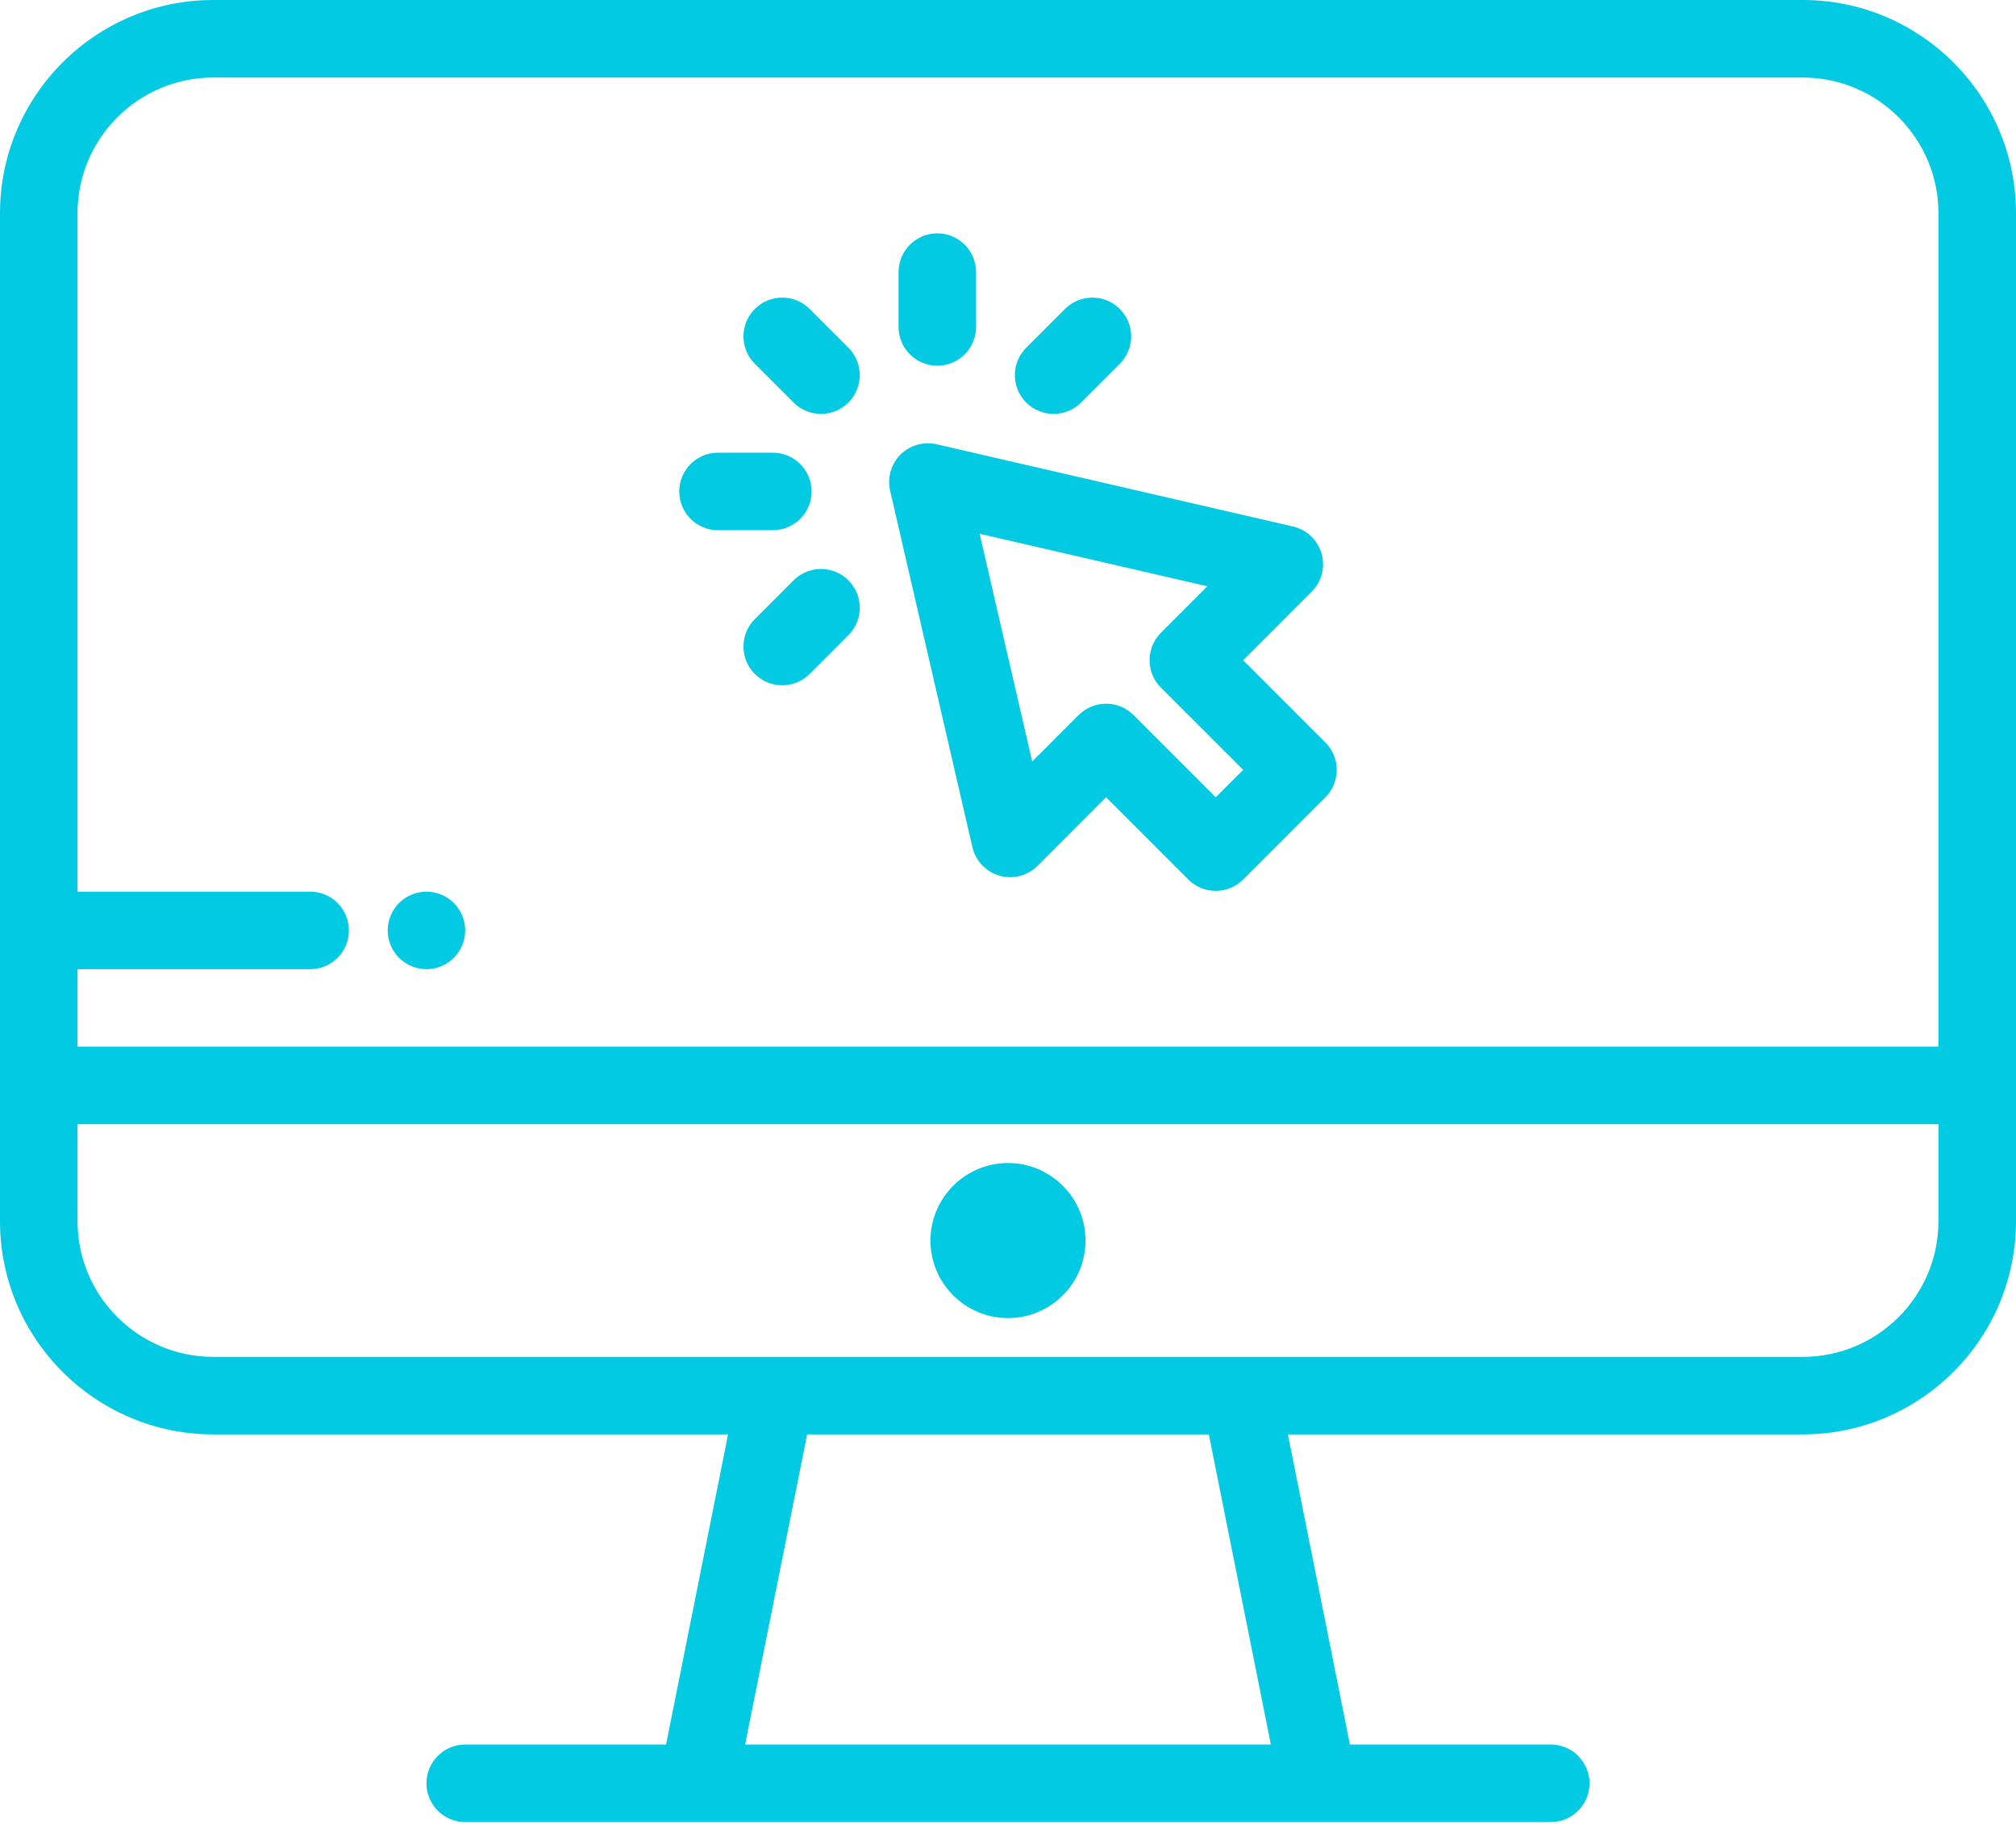
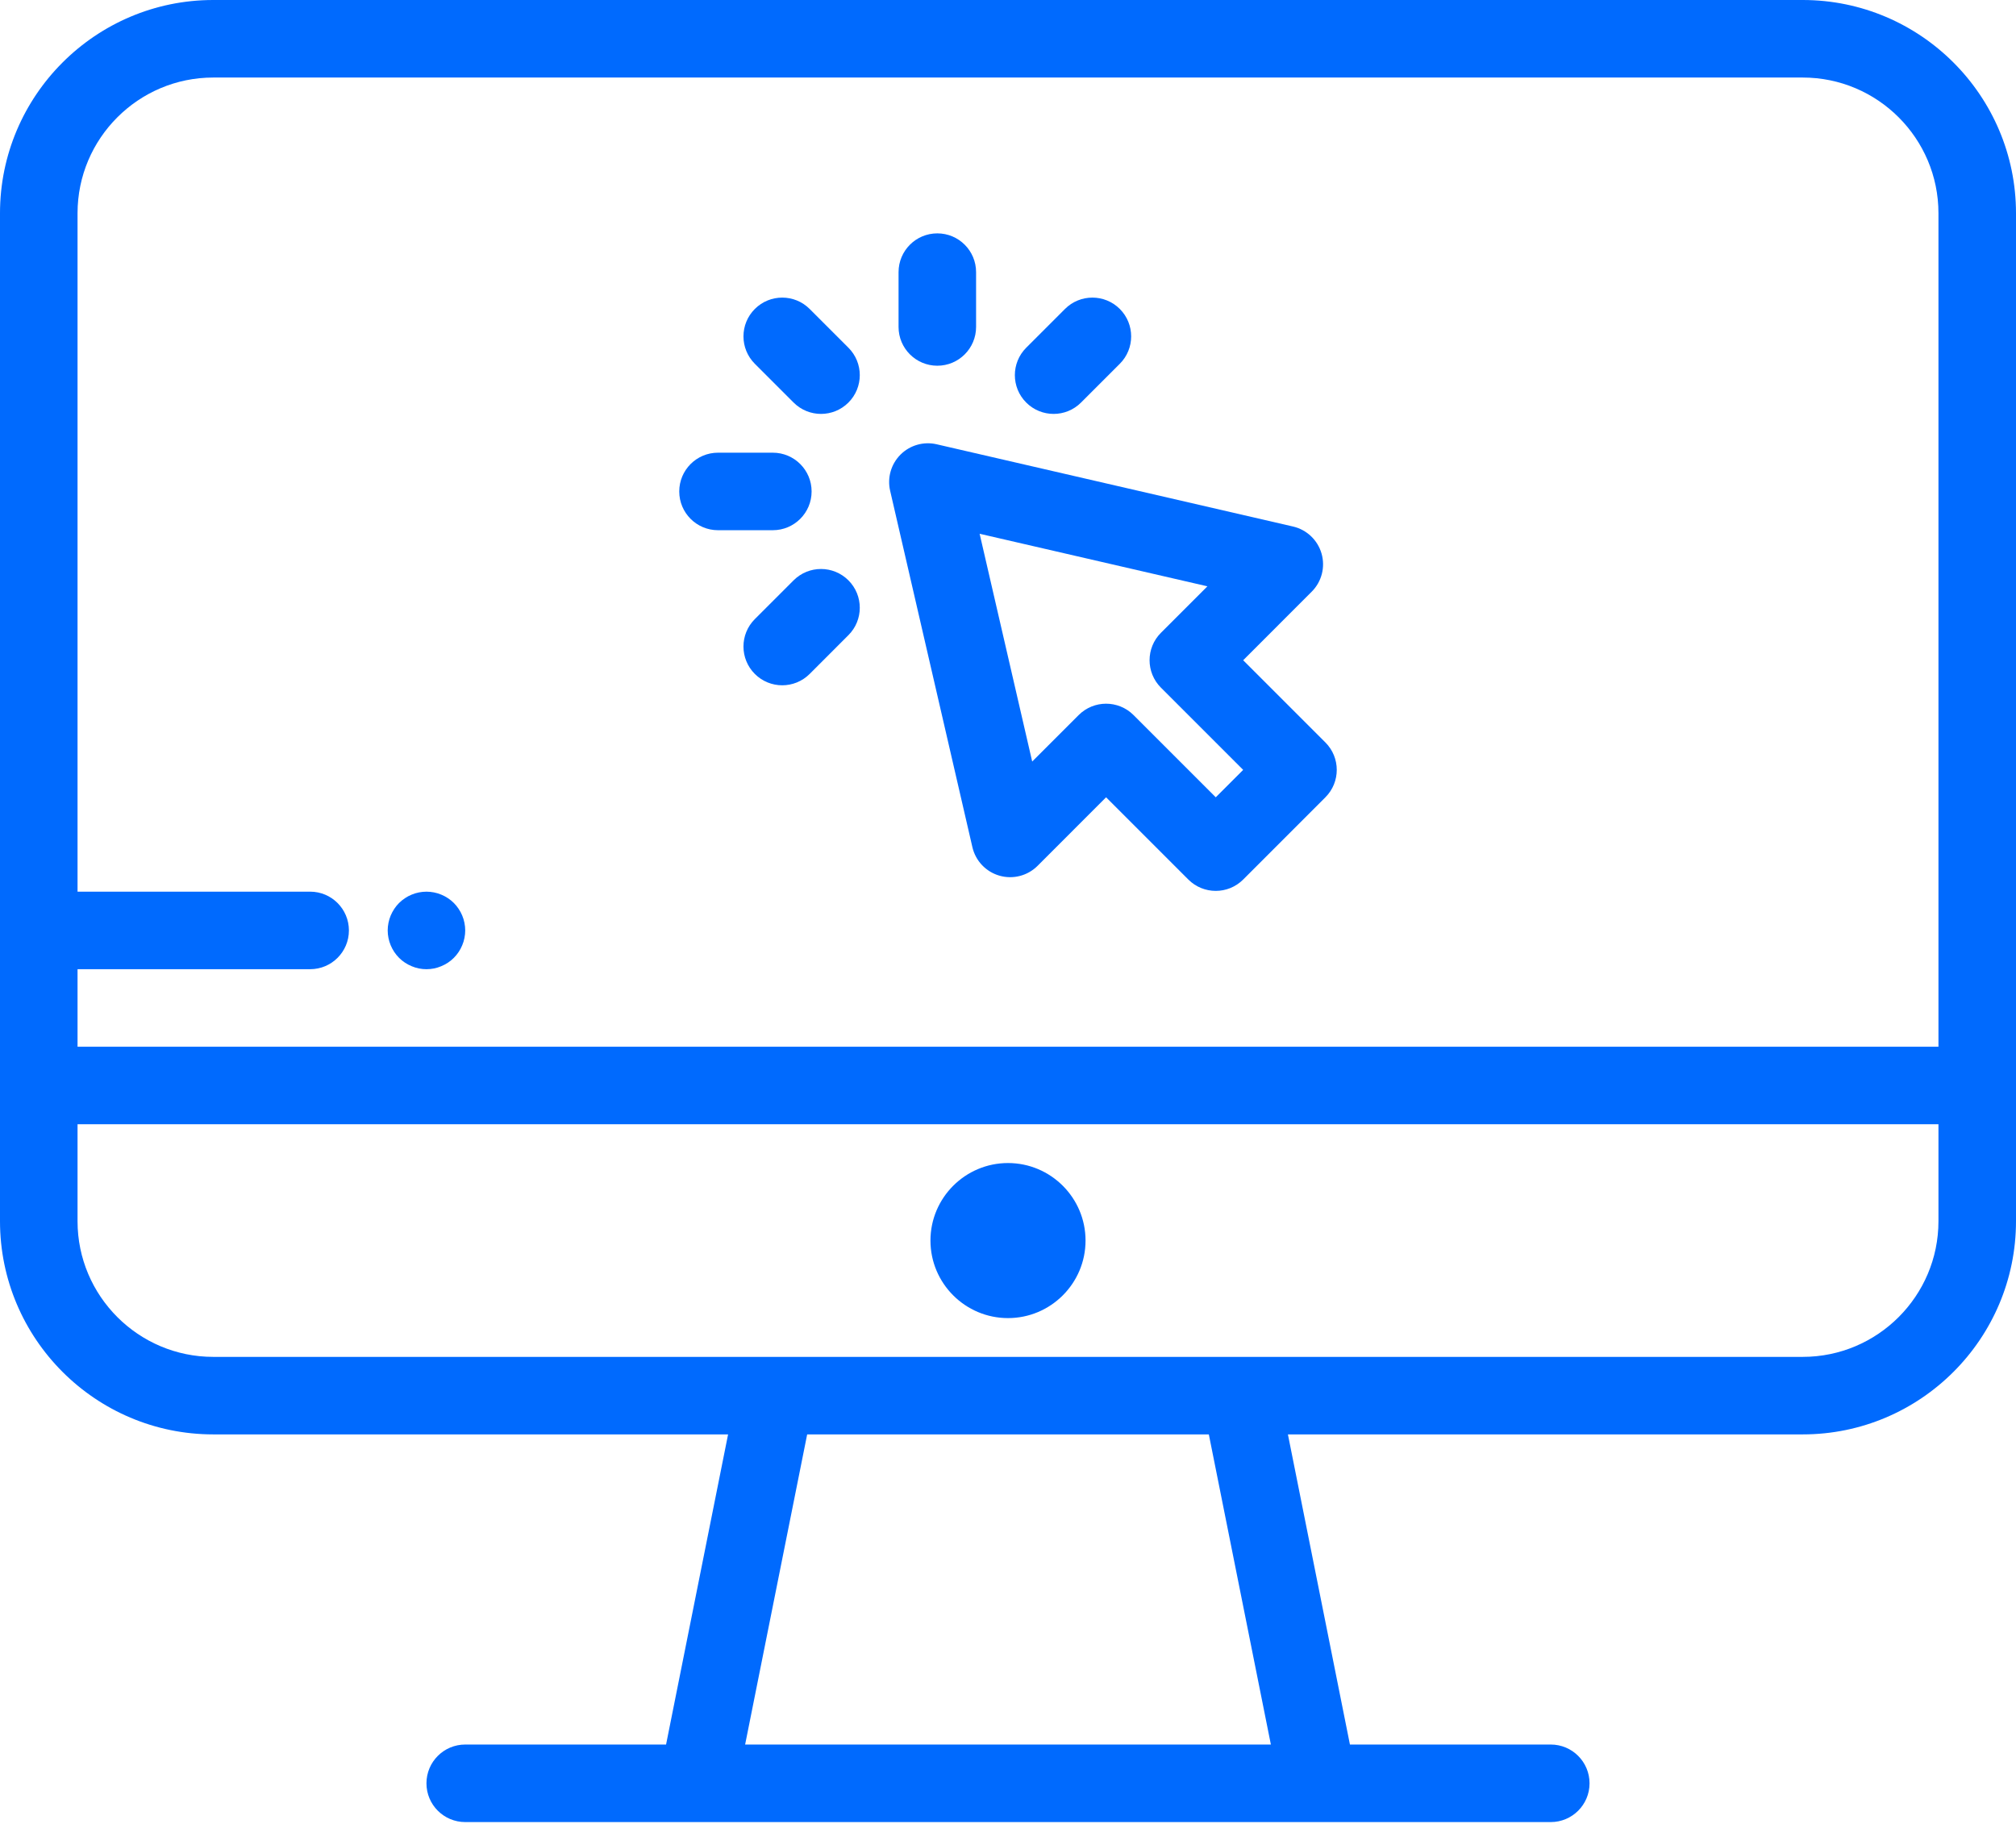
<svg xmlns="http://www.w3.org/2000/svg" width="84" height="76" viewBox="0 0 84 76" fill="none">
-   <path d="M75.115 0H8.885C3.986 0 0 3.986 0 8.885V45.231V50.885C0 55.784 3.986 59.769 8.885 59.769H30.337L27.753 72.692H19.385C18.492 72.692 17.769 73.415 17.769 74.308C17.769 75.2 18.492 75.923 19.385 75.923H64.615C65.507 75.923 66.231 75.2 66.231 74.308C66.231 73.415 65.507 72.692 64.615 72.692H56.247L53.663 59.769H75.115C80.014 59.769 84 55.784 84 50.885V45.231V8.885C84 3.986 80.014 0 75.115 0ZM31.047 72.692L33.632 59.769H50.368L52.953 72.692H31.047ZM80.769 50.885C80.769 54.002 78.233 56.539 75.115 56.539H8.885C5.767 56.539 3.231 54.002 3.231 50.885V46.846H80.769V50.885H80.769ZM80.769 43.615H3.231V40.385H12.923C13.815 40.385 14.538 39.662 14.538 38.77C14.538 37.877 13.815 37.154 12.923 37.154H3.231V8.885C3.231 5.767 5.767 3.231 8.885 3.231H75.115C78.233 3.231 80.769 5.767 80.769 8.885V43.615Z" fill="#02CAE3" />
-   <path d="M42 48.462C40.219 48.462 38.769 49.911 38.769 51.692C38.769 53.474 40.219 54.923 42 54.923C43.782 54.923 45.231 53.474 45.231 51.692C45.231 49.911 43.782 48.462 42 48.462Z" fill="#02CAE3" />
-   <path d="M55.225 30.937L51.799 27.511L54.654 24.655C55.07 24.24 55.227 23.632 55.065 23.067C54.903 22.503 54.447 22.071 53.875 21.939L39.026 18.512C38.483 18.387 37.914 18.55 37.52 18.944C37.127 19.338 36.963 19.907 37.089 20.449L40.516 35.298C40.648 35.871 41.08 36.326 41.644 36.488C42.209 36.65 42.817 36.493 43.232 36.078L46.087 33.222L49.514 36.649C49.83 36.964 50.243 37.122 50.657 37.122C51.07 37.122 51.483 36.964 51.799 36.649L55.225 33.222C55.856 32.591 55.856 31.568 55.225 30.937ZM50.657 33.222L47.23 29.795C46.914 29.48 46.501 29.322 46.087 29.322C45.674 29.322 45.261 29.48 44.945 29.795L43.008 31.732L40.818 22.241L50.309 24.431L48.372 26.368C47.741 26.999 47.741 28.022 48.372 28.653L51.799 32.08L50.657 33.222Z" fill="#02CAE3" />
-   <path d="M35.351 14.489L33.736 12.874C33.105 12.243 32.082 12.243 31.451 12.874C30.82 13.505 30.82 14.527 31.451 15.158L33.067 16.774C33.382 17.089 33.796 17.247 34.209 17.247C34.622 17.247 35.036 17.089 35.351 16.774C35.982 16.143 35.982 15.12 35.351 14.489Z" fill="#02CAE3" />
-   <path d="M32.201 18.863H29.917C29.025 18.863 28.302 19.586 28.302 20.478C28.302 21.37 29.025 22.093 29.917 22.093H32.201C33.093 22.093 33.817 21.37 33.817 20.478C33.817 19.586 33.093 18.863 32.201 18.863Z" fill="#02CAE3" />
-   <path d="M35.351 24.182C34.72 23.551 33.697 23.551 33.066 24.182L31.451 25.797C30.82 26.428 30.82 27.451 31.451 28.082C31.767 28.397 32.18 28.555 32.593 28.555C33.007 28.555 33.42 28.397 33.736 28.082L35.351 26.466C35.982 25.836 35.982 24.813 35.351 24.182Z" fill="#02CAE3" />
-   <path d="M46.659 12.874C46.028 12.243 45.005 12.243 44.374 12.874L42.759 14.489C42.128 15.12 42.128 16.143 42.759 16.774C43.074 17.089 43.488 17.247 43.901 17.247C44.315 17.247 44.728 17.089 45.043 16.774L46.659 15.158C47.289 14.528 47.289 13.505 46.659 12.874Z" fill="#02CAE3" />
-   <path d="M39.055 9.724C38.163 9.724 37.44 10.447 37.44 11.34V13.624C37.44 14.516 38.163 15.239 39.055 15.239C39.947 15.239 40.67 14.516 40.67 13.624V11.34C40.67 10.447 39.947 9.724 39.055 9.724Z" fill="#02CAE3" />
-   <path d="M19.352 38.454C19.333 38.351 19.3 38.249 19.26 38.151C19.22 38.054 19.17 37.96 19.111 37.873C19.053 37.784 18.985 37.701 18.911 37.627C18.837 37.553 18.755 37.485 18.666 37.427C18.578 37.369 18.485 37.318 18.386 37.278C18.289 37.238 18.188 37.205 18.084 37.186C17.876 37.144 17.663 37.144 17.454 37.186C17.351 37.205 17.249 37.238 17.152 37.278C17.053 37.318 16.96 37.368 16.873 37.427C16.784 37.485 16.701 37.553 16.627 37.627C16.553 37.701 16.485 37.784 16.427 37.873C16.369 37.96 16.319 38.054 16.278 38.151C16.238 38.249 16.206 38.351 16.186 38.454C16.165 38.558 16.154 38.664 16.154 38.769C16.154 38.874 16.165 38.981 16.186 39.084C16.206 39.188 16.238 39.289 16.278 39.386C16.319 39.485 16.369 39.579 16.427 39.666C16.485 39.755 16.553 39.837 16.627 39.911C16.701 39.986 16.784 40.053 16.873 40.112C16.96 40.17 17.054 40.22 17.152 40.26C17.249 40.301 17.351 40.333 17.454 40.354C17.558 40.375 17.664 40.385 17.769 40.385C17.874 40.385 17.981 40.375 18.084 40.354C18.188 40.333 18.289 40.301 18.386 40.26C18.485 40.22 18.578 40.17 18.666 40.112C18.755 40.053 18.837 39.986 18.911 39.911C18.985 39.837 19.053 39.755 19.111 39.666C19.17 39.578 19.22 39.485 19.26 39.386C19.3 39.289 19.333 39.188 19.352 39.084C19.373 38.981 19.384 38.874 19.384 38.769C19.384 38.664 19.373 38.558 19.352 38.454Z" fill="#02CAE3" />
+   <path d="M75.115 0H8.885C3.986 0 0 3.986 0 8.885V45.231V50.885C0 55.784 3.986 59.769 8.885 59.769H30.337L27.753 72.692H19.385C18.492 72.692 17.769 73.415 17.769 74.308C17.769 75.2 18.492 75.923 19.385 75.923H64.615C65.507 75.923 66.231 75.2 66.231 74.308C66.231 73.415 65.507 72.692 64.615 72.692H56.247L53.663 59.769H75.115C80.014 59.769 84 55.784 84 50.885V45.231V8.885C84 3.986 80.014 0 75.115 0ZM31.047 72.692L33.632 59.769H50.368L52.953 72.692H31.047ZM80.769 50.885C80.769 54.002 78.233 56.539 75.115 56.539H8.885C5.767 56.539 3.231 54.002 3.231 50.885V46.846H80.769V50.885H80.769ZM80.769 43.615H3.231V40.385H12.923C13.815 40.385 14.538 39.662 14.538 38.77C14.538 37.877 13.815 37.154 12.923 37.154H3.231V8.885C3.231 5.767 5.767 3.231 8.885 3.231H75.115C78.233 3.231 80.769 5.767 80.769 8.885V43.615Z" fill="#006afe" />
+   <path d="M42 48.462C40.219 48.462 38.769 49.911 38.769 51.692C38.769 53.474 40.219 54.923 42 54.923C43.782 54.923 45.231 53.474 45.231 51.692C45.231 49.911 43.782 48.462 42 48.462Z" fill="#006afe" />
+   <path d="M55.225 30.937L51.799 27.511L54.654 24.655C55.07 24.24 55.227 23.632 55.065 23.067C54.903 22.503 54.447 22.071 53.875 21.939L39.026 18.512C38.483 18.387 37.914 18.55 37.52 18.944C37.127 19.338 36.963 19.907 37.089 20.449L40.516 35.298C40.648 35.871 41.08 36.326 41.644 36.488C42.209 36.65 42.817 36.493 43.232 36.078L46.087 33.222L49.514 36.649C49.83 36.964 50.243 37.122 50.657 37.122C51.07 37.122 51.483 36.964 51.799 36.649L55.225 33.222C55.856 32.591 55.856 31.568 55.225 30.937ZM50.657 33.222L47.23 29.795C46.914 29.48 46.501 29.322 46.087 29.322C45.674 29.322 45.261 29.48 44.945 29.795L43.008 31.732L40.818 22.241L50.309 24.431L48.372 26.368C47.741 26.999 47.741 28.022 48.372 28.653L51.799 32.08L50.657 33.222Z" fill="#006afe" />
+   <path d="M35.351 14.489L33.736 12.874C33.105 12.243 32.082 12.243 31.451 12.874C30.82 13.505 30.82 14.527 31.451 15.158L33.067 16.774C33.382 17.089 33.796 17.247 34.209 17.247C34.622 17.247 35.036 17.089 35.351 16.774C35.982 16.143 35.982 15.12 35.351 14.489Z" fill="#006afe" />
+   <path d="M32.201 18.863H29.917C29.025 18.863 28.302 19.586 28.302 20.478C28.302 21.37 29.025 22.093 29.917 22.093H32.201C33.093 22.093 33.817 21.37 33.817 20.478C33.817 19.586 33.093 18.863 32.201 18.863Z" fill="#006afe" />
+   <path d="M35.351 24.182C34.72 23.551 33.697 23.551 33.066 24.182L31.451 25.797C30.82 26.428 30.82 27.451 31.451 28.082C31.767 28.397 32.18 28.555 32.593 28.555C33.007 28.555 33.42 28.397 33.736 28.082L35.351 26.466C35.982 25.836 35.982 24.813 35.351 24.182Z" fill="#006afe" />
+   <path d="M46.659 12.874C46.028 12.243 45.005 12.243 44.374 12.874L42.759 14.489C42.128 15.12 42.128 16.143 42.759 16.774C43.074 17.089 43.488 17.247 43.901 17.247C44.315 17.247 44.728 17.089 45.043 16.774L46.659 15.158C47.289 14.528 47.289 13.505 46.659 12.874Z" fill="#006afe" />
+   <path d="M39.055 9.724C38.163 9.724 37.44 10.447 37.44 11.34V13.624C37.44 14.516 38.163 15.239 39.055 15.239C39.947 15.239 40.67 14.516 40.67 13.624V11.34C40.67 10.447 39.947 9.724 39.055 9.724Z" fill="#006afe" />
+   <path d="M19.352 38.454C19.333 38.351 19.3 38.249 19.26 38.151C19.22 38.054 19.17 37.96 19.111 37.873C19.053 37.784 18.985 37.701 18.911 37.627C18.837 37.553 18.755 37.485 18.666 37.427C18.578 37.369 18.485 37.318 18.386 37.278C18.289 37.238 18.188 37.205 18.084 37.186C17.876 37.144 17.663 37.144 17.454 37.186C17.351 37.205 17.249 37.238 17.152 37.278C17.053 37.318 16.96 37.368 16.873 37.427C16.784 37.485 16.701 37.553 16.627 37.627C16.553 37.701 16.485 37.784 16.427 37.873C16.369 37.96 16.319 38.054 16.278 38.151C16.238 38.249 16.206 38.351 16.186 38.454C16.165 38.558 16.154 38.664 16.154 38.769C16.154 38.874 16.165 38.981 16.186 39.084C16.206 39.188 16.238 39.289 16.278 39.386C16.319 39.485 16.369 39.579 16.427 39.666C16.485 39.755 16.553 39.837 16.627 39.911C16.701 39.986 16.784 40.053 16.873 40.112C16.96 40.17 17.054 40.22 17.152 40.26C17.249 40.301 17.351 40.333 17.454 40.354C17.558 40.375 17.664 40.385 17.769 40.385C17.874 40.385 17.981 40.375 18.084 40.354C18.188 40.333 18.289 40.301 18.386 40.26C18.485 40.22 18.578 40.17 18.666 40.112C18.755 40.053 18.837 39.986 18.911 39.911C18.985 39.837 19.053 39.755 19.111 39.666C19.17 39.578 19.22 39.485 19.26 39.386C19.3 39.289 19.333 39.188 19.352 39.084C19.373 38.981 19.384 38.874 19.384 38.769C19.384 38.664 19.373 38.558 19.352 38.454Z" fill="#006afe" />
</svg>
